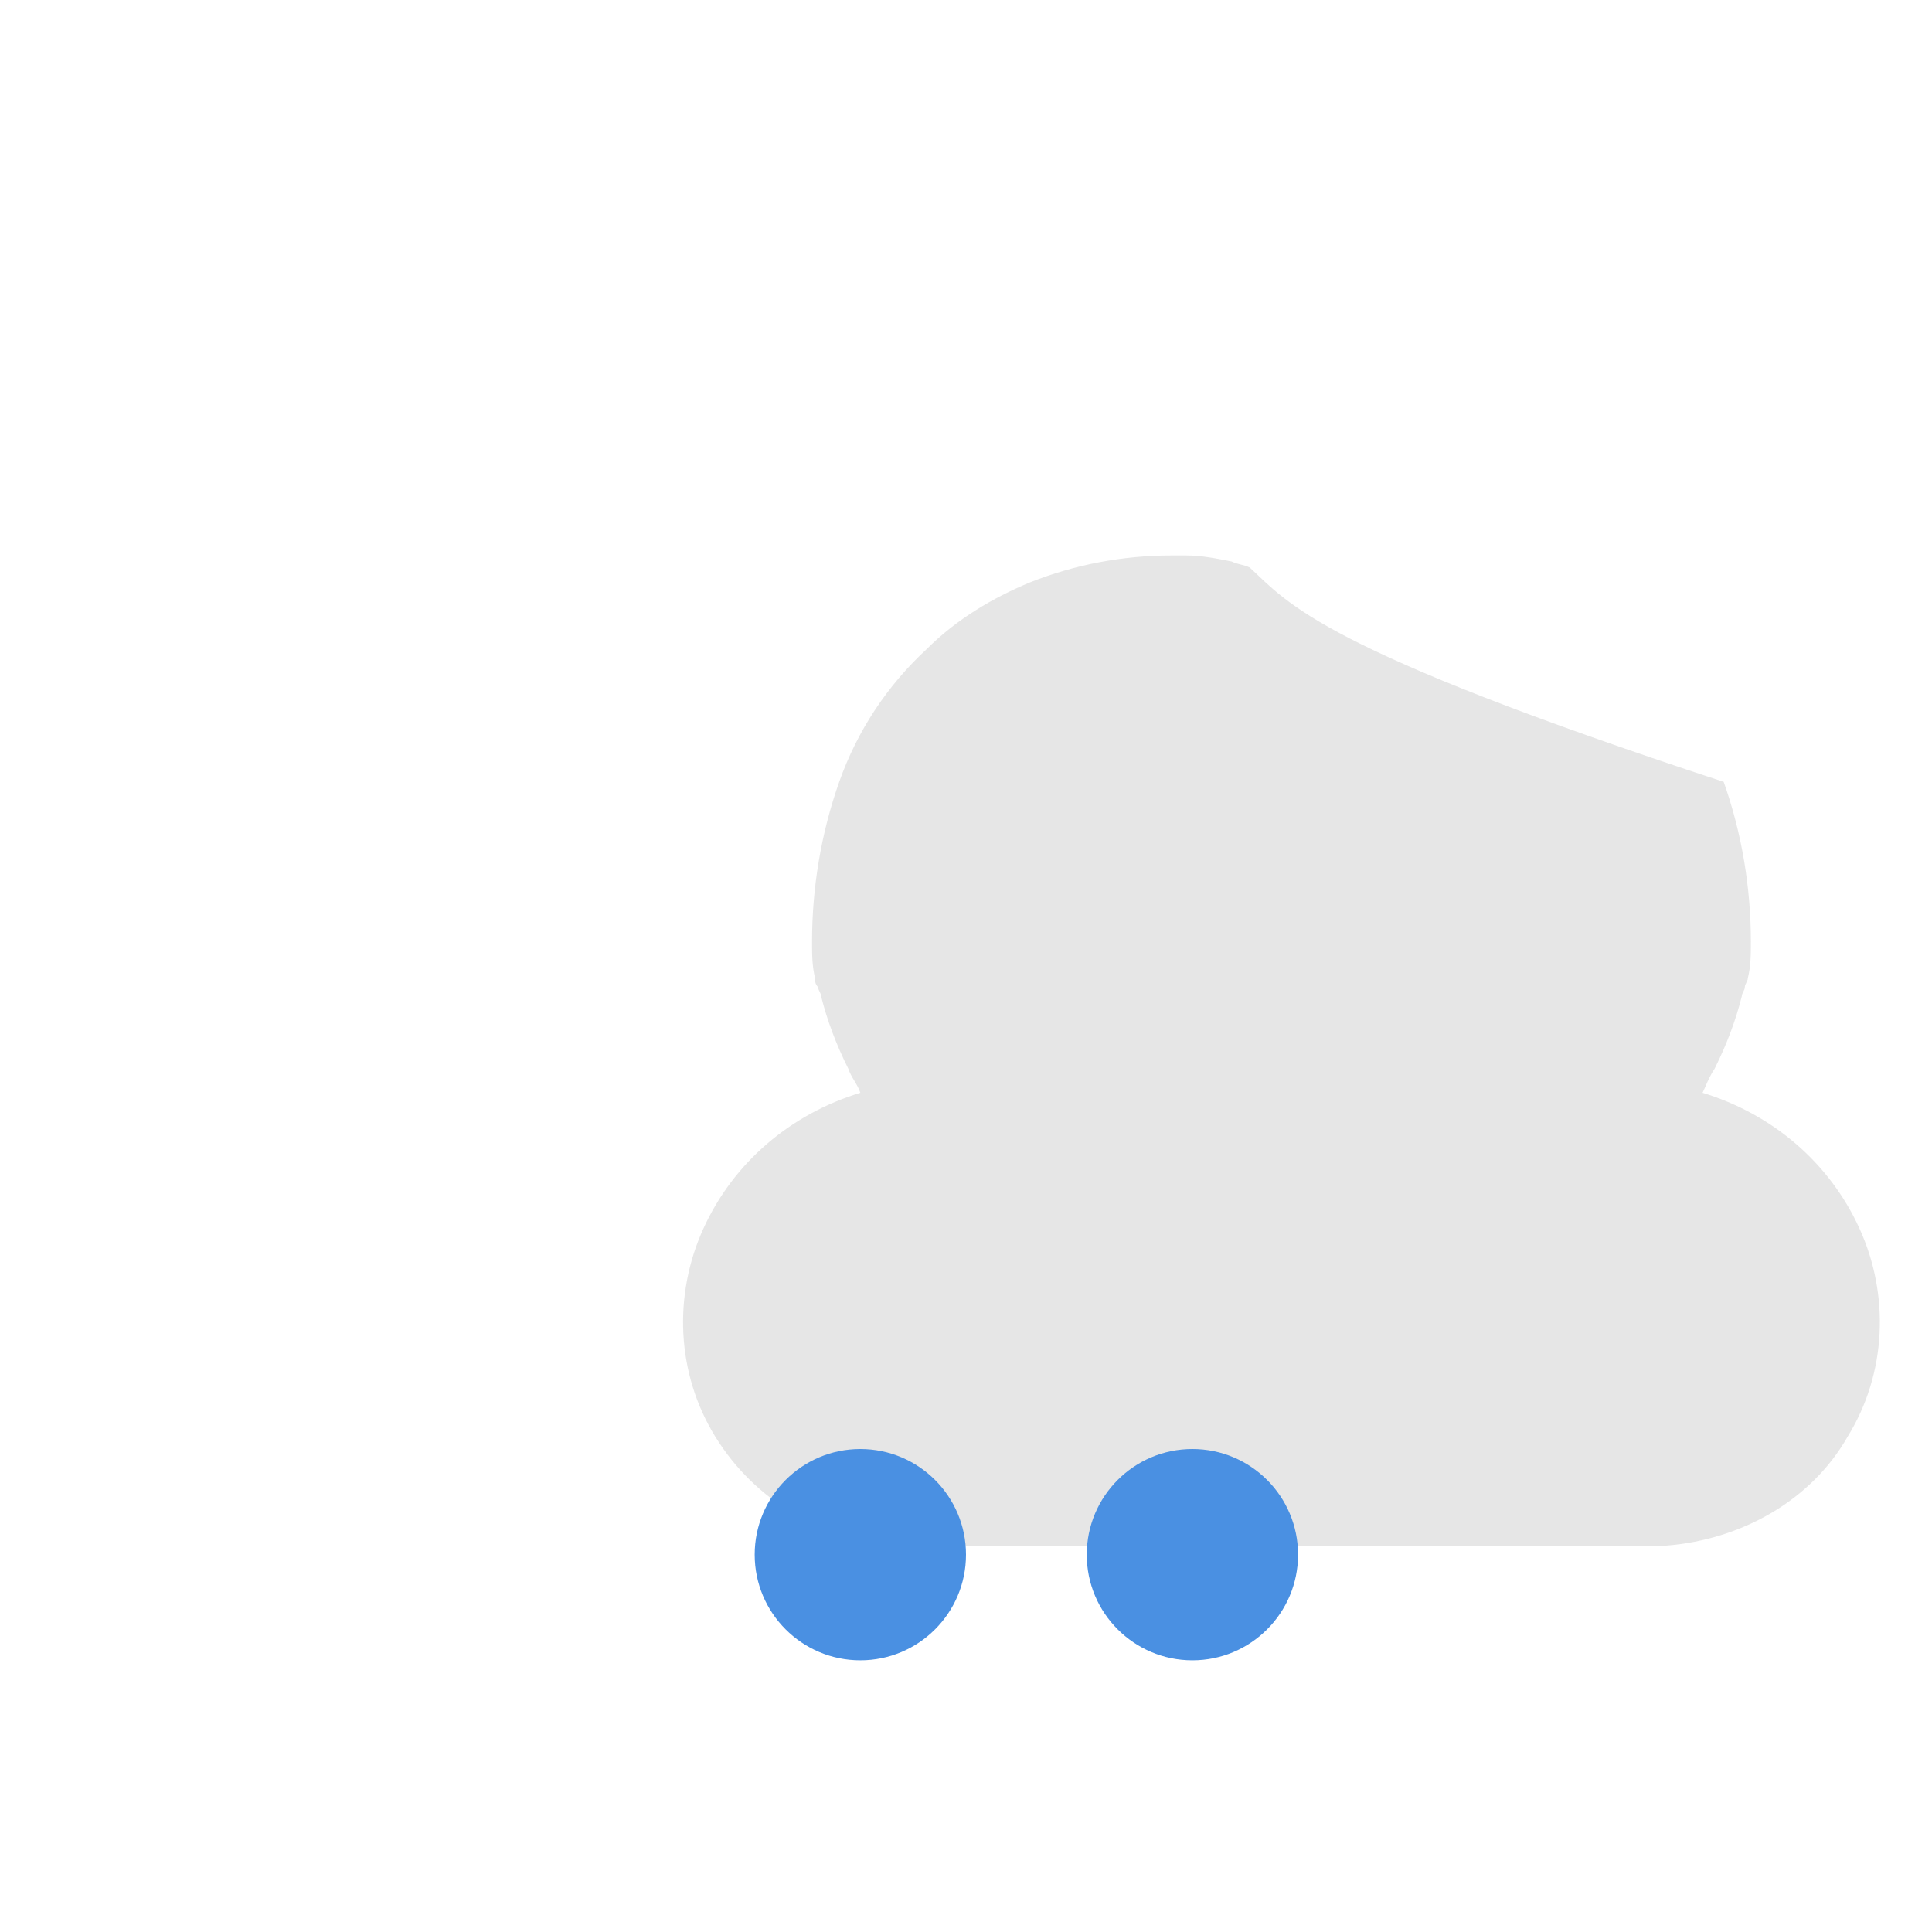
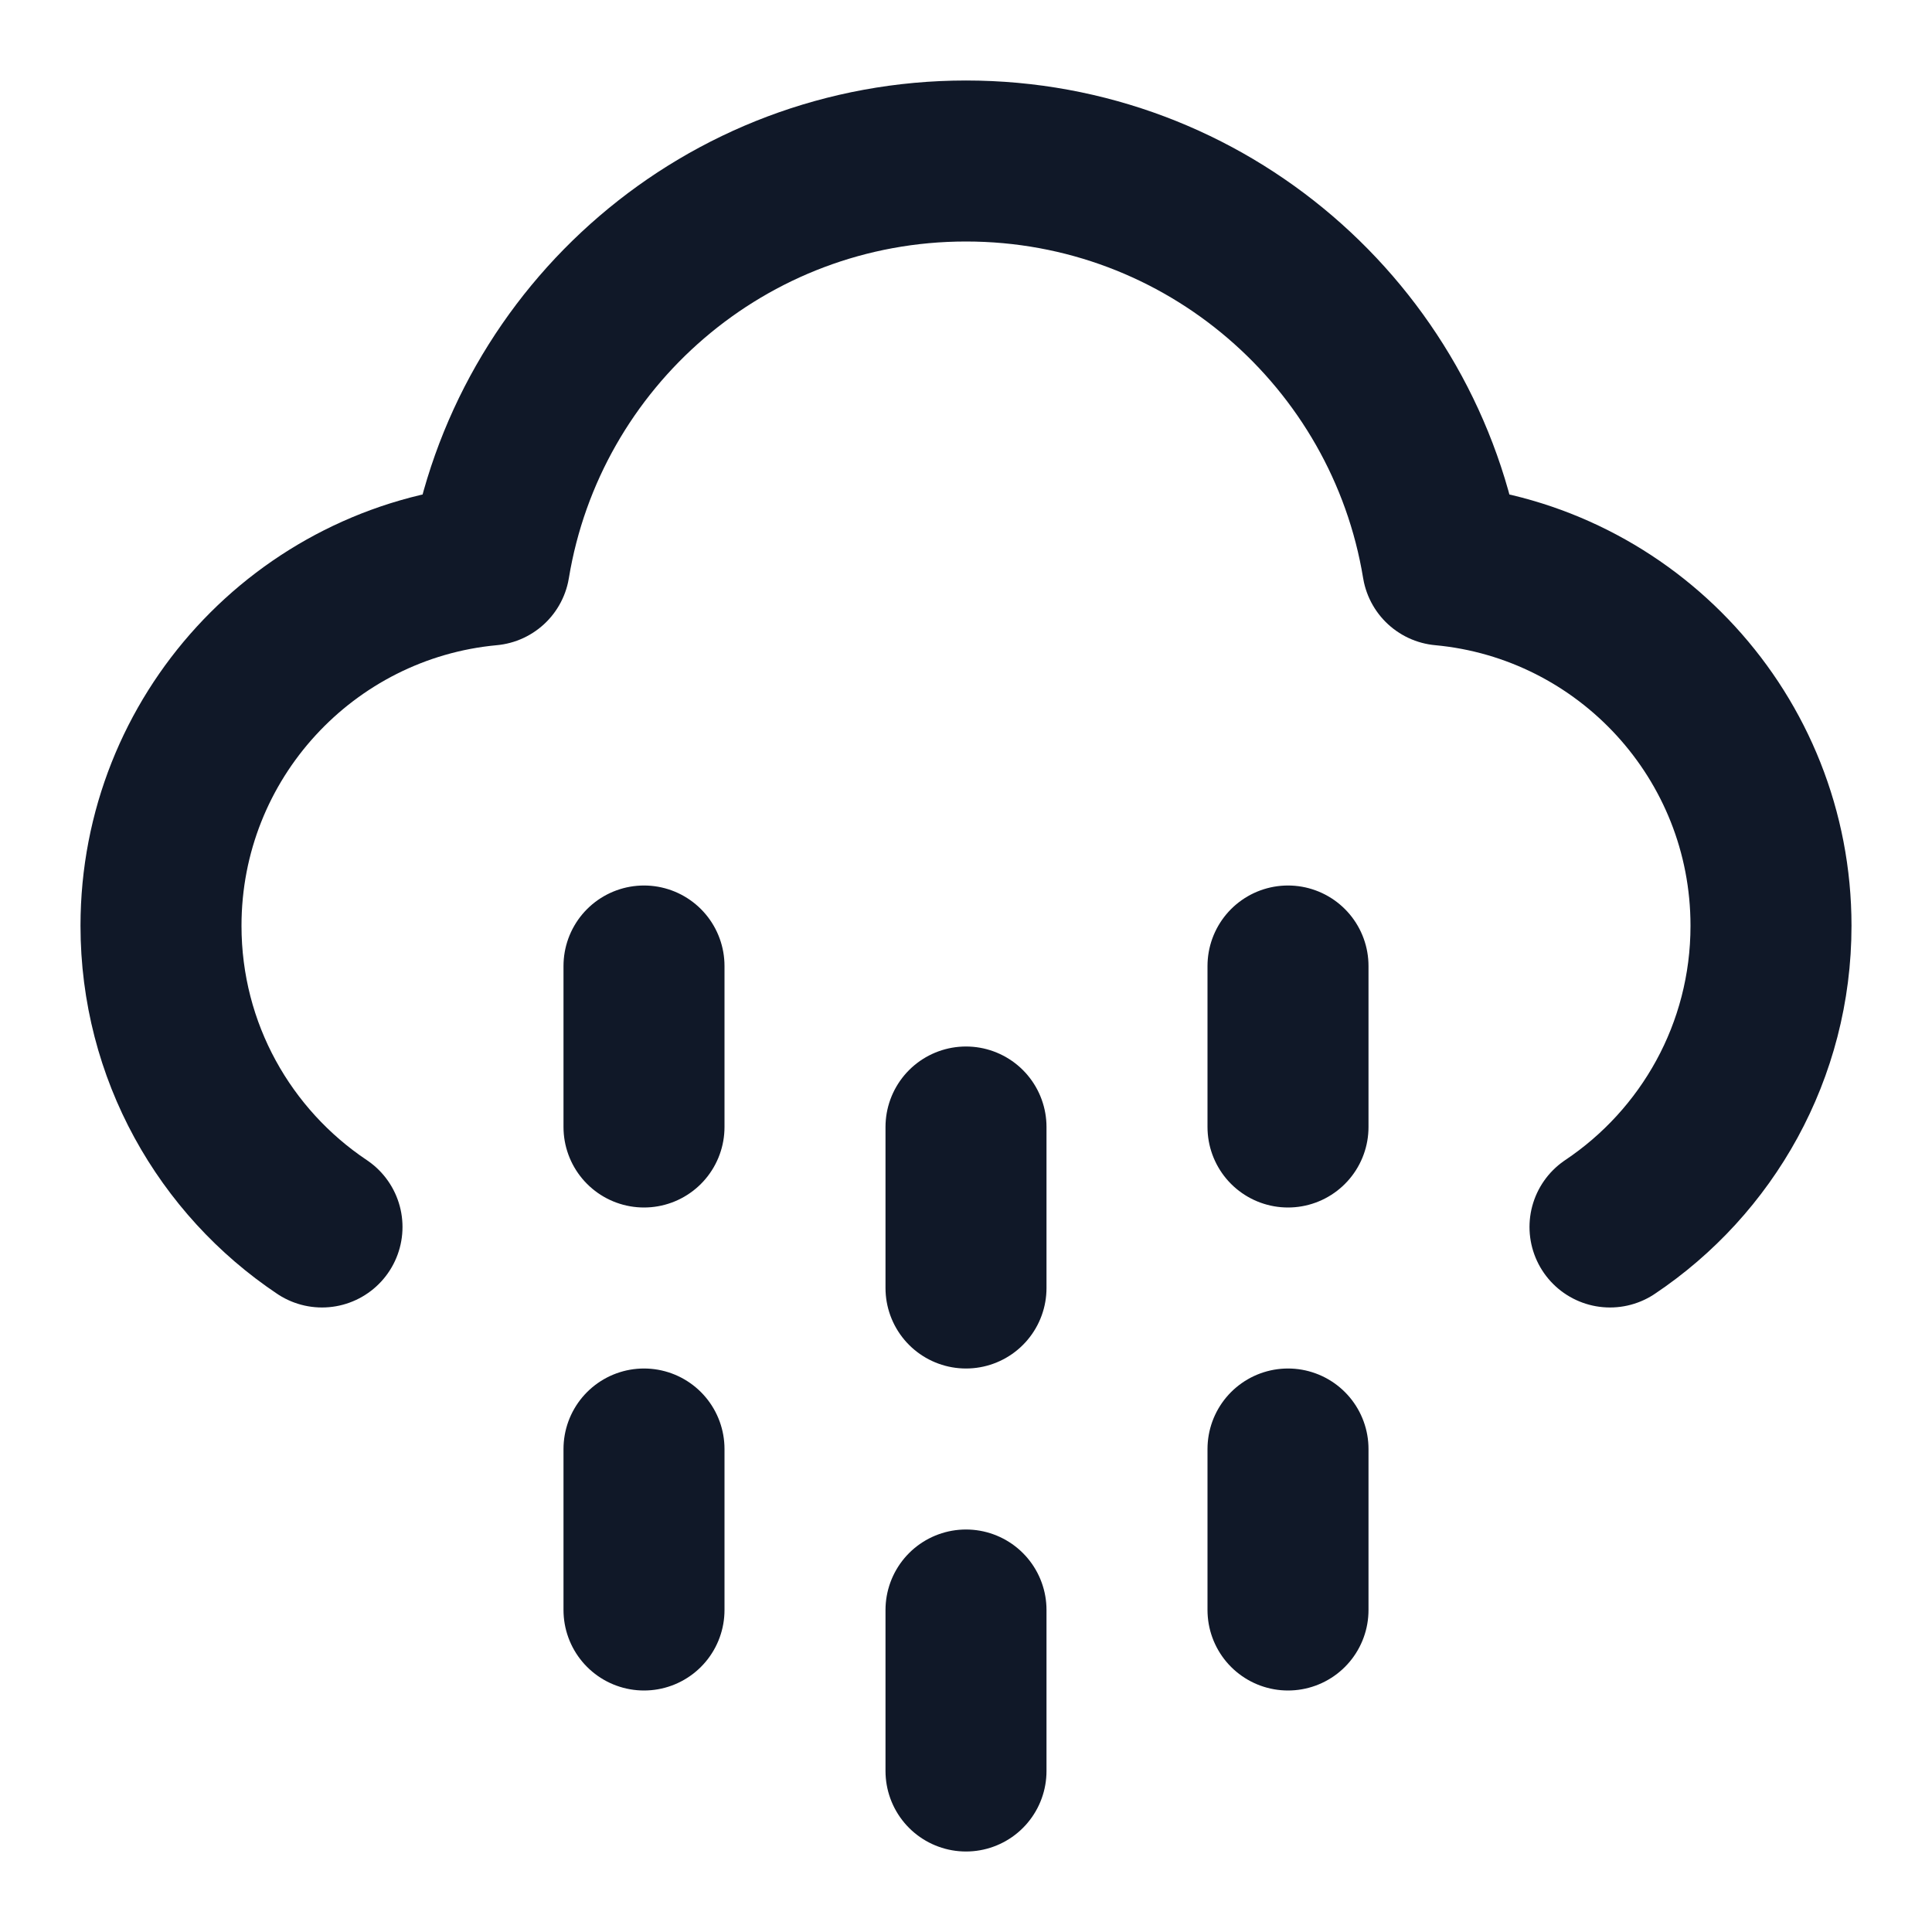
- <svg xmlns="http://www.w3.org/2000/svg" viewBox="0 0 64 64">
-   <path d="M41.4,18.8c-0.2-0.1-0.4-0.1-0.6-0.2c-0.5-0.1-1-0.2-1.5-0.2c-0.1,0-0.2,0-0.2,0c-0.1,0-0.2,0-0.3,0 c-1.6,0-3.2,0.3-4.7,0.9c-1.2,0.5-2.4,1.2-3.4,2.2c-1.3,1.2-2.3,2.7-2.9,4.4c-0.6,1.7-0.9,3.5-0.9,5.3c0,0.4,0,0.8,0.1,1.2 c0,0.1,0,0.2,0.1,0.3c0,0.1,0.1,0.2,0.1,0.3c0.2,0.8,0.5,1.6,0.9,2.4c0.1,0.3,0.3,0.5,0.4,0.8c-2.3,0.7-4.2,2.3-5.2,4.5 c-1,2.2-0.9,4.8,0.4,6.9c1.3,2.1,3.5,3.4,6,3.6h25.5c2.5-0.2,4.8-1.5,6-3.6c1.3-2.1,1.4-4.7,0.4-6.9c-1-2.2-2.9-3.8-5.2-4.5 c0.1-0.2,0.2-0.5,0.4-0.8c0.4-0.8,0.7-1.6,0.9-2.4c0-0.1,0.1-0.2,0.1-0.3c0-0.1,0.1-0.2,0.1-0.3c0.1-0.4,0.1-0.8,0.1-1.2 c0-1.8-0.3-3.6-0.9-5.3C43.7,21.5,42.7,20,41.4,18.8z" fill="#E6E6E6" />
-   <circle cx="28.5" cy="51.5" r="3.5" fill="#4A90E2" />
-   <circle cx="39.5" cy="51.5" r="3.5" fill="#4A90E2" />
+ <svg xmlns="http://www.w3.org/2000/svg" width="24" height="24" viewBox="0 0 24 24" fill="none">
+   <path d="M20 15.242C21.206 14.435 22 13.06 22 11.5C22 9.156 20.209 7.231 17.92 7.019C17.452 4.172 14.98 2 12 2C9.02 2 6.548 4.172 6.08 7.019C3.792 7.231 2 9.156 2 11.5C2 13.06 2.794 14.435 4 15.242M8 18V20M8 12V14M16 18V20M16 12V14M12 20V22M12 14V16" stroke="#101828" stroke-width="2" stroke-linecap="round" stroke-linejoin="round" />
</svg>
